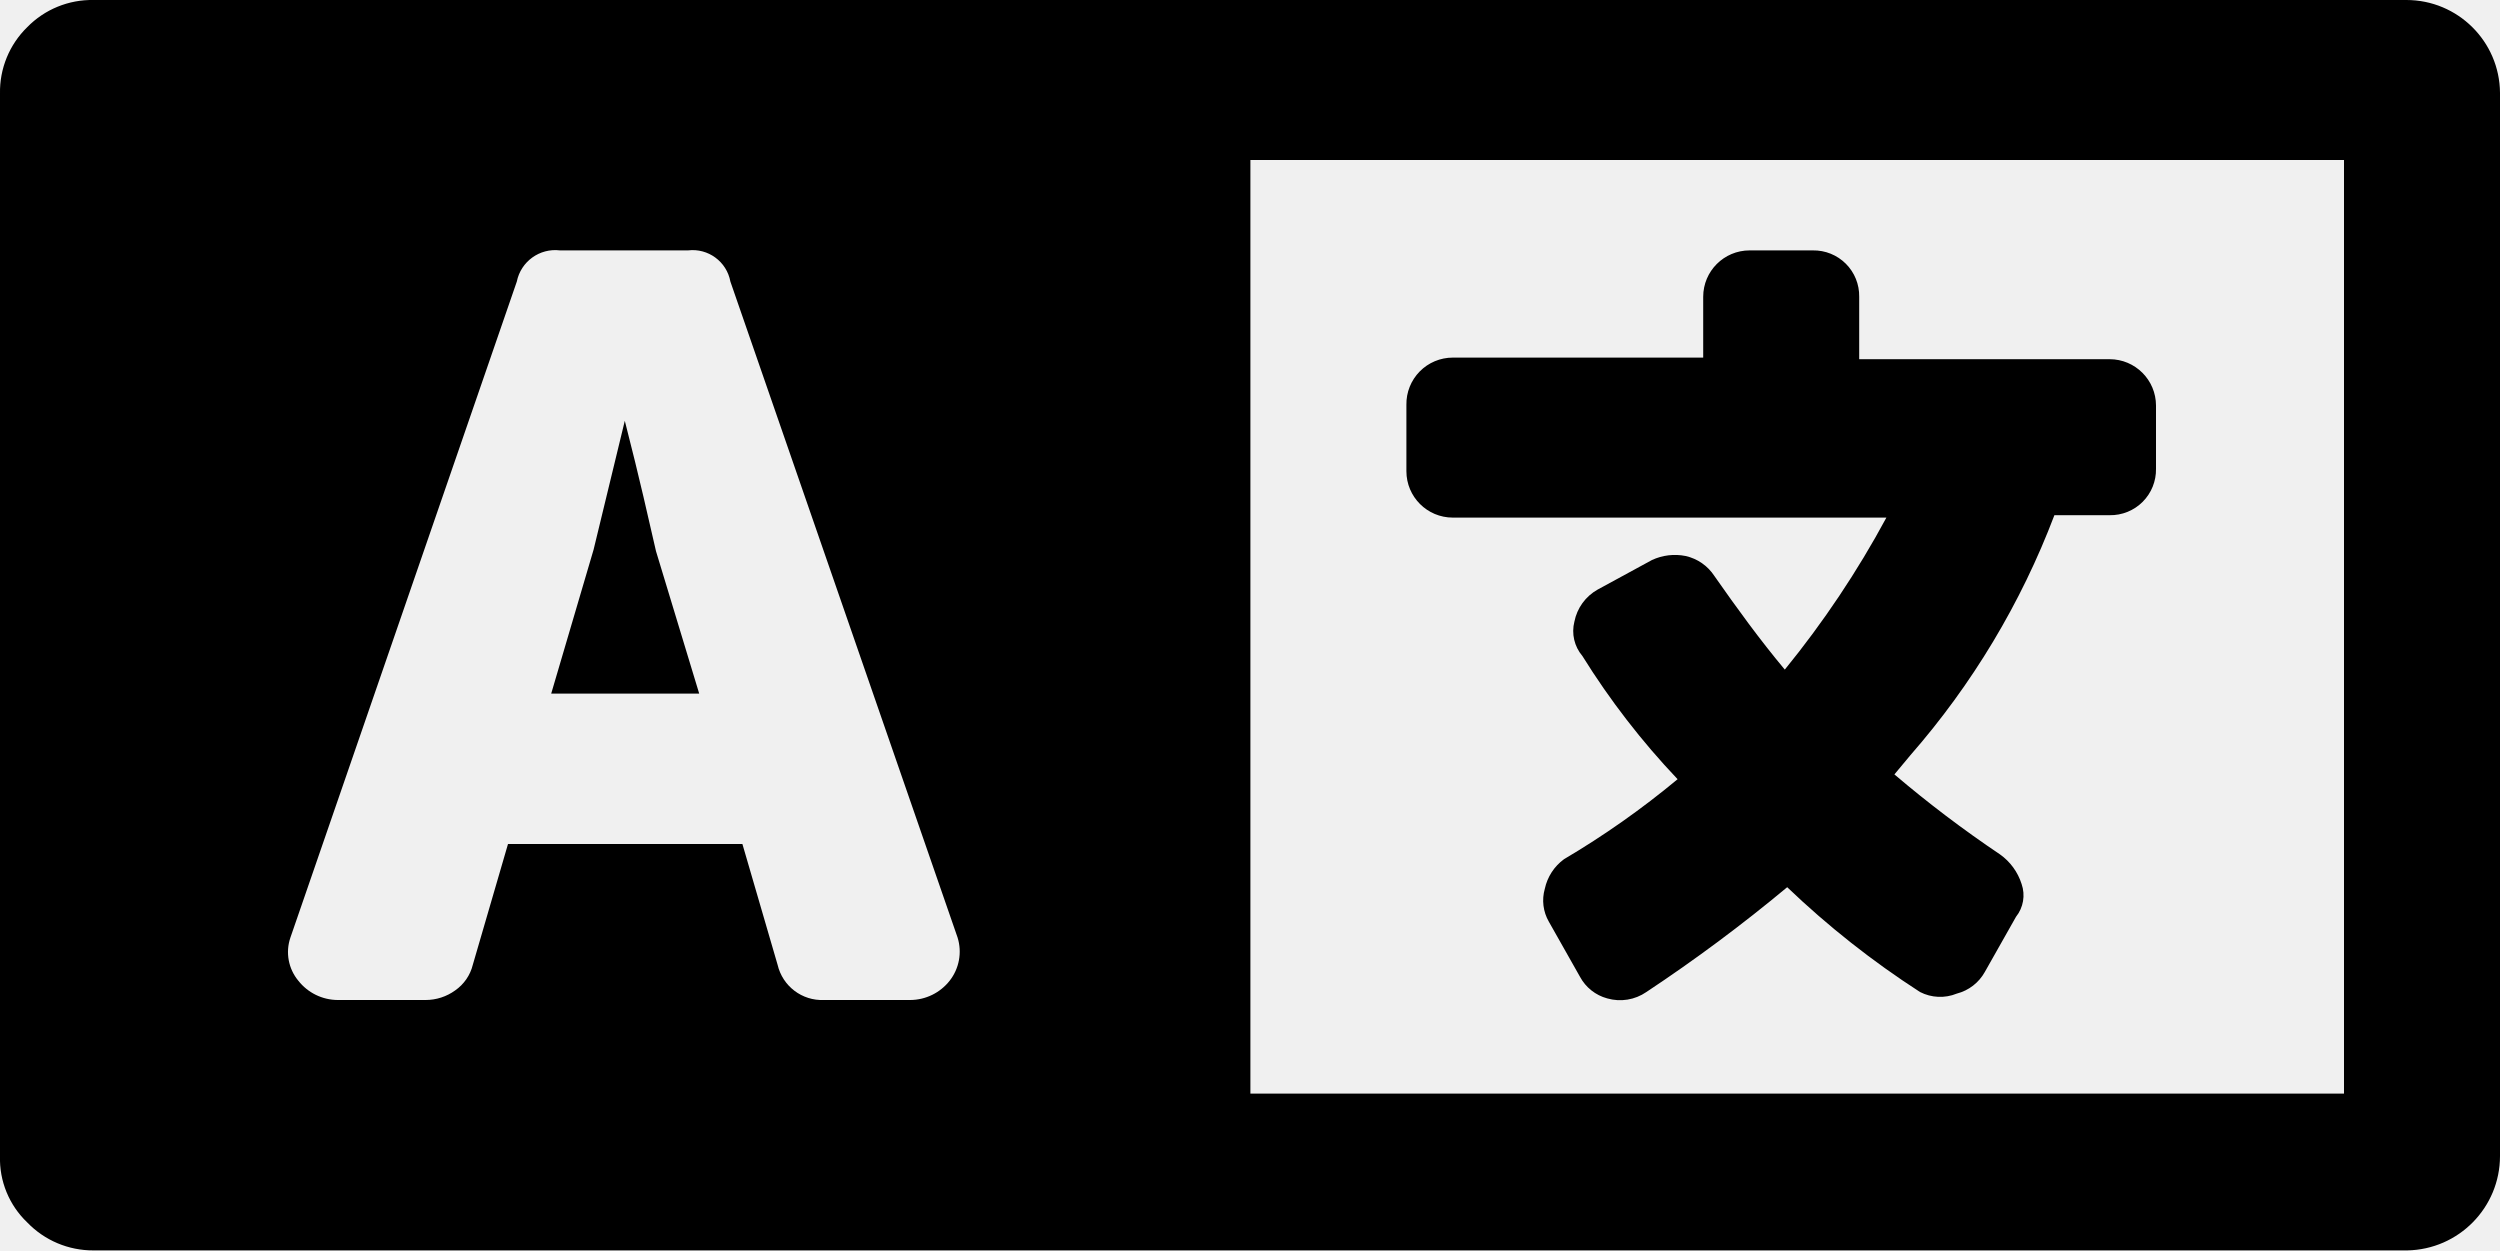
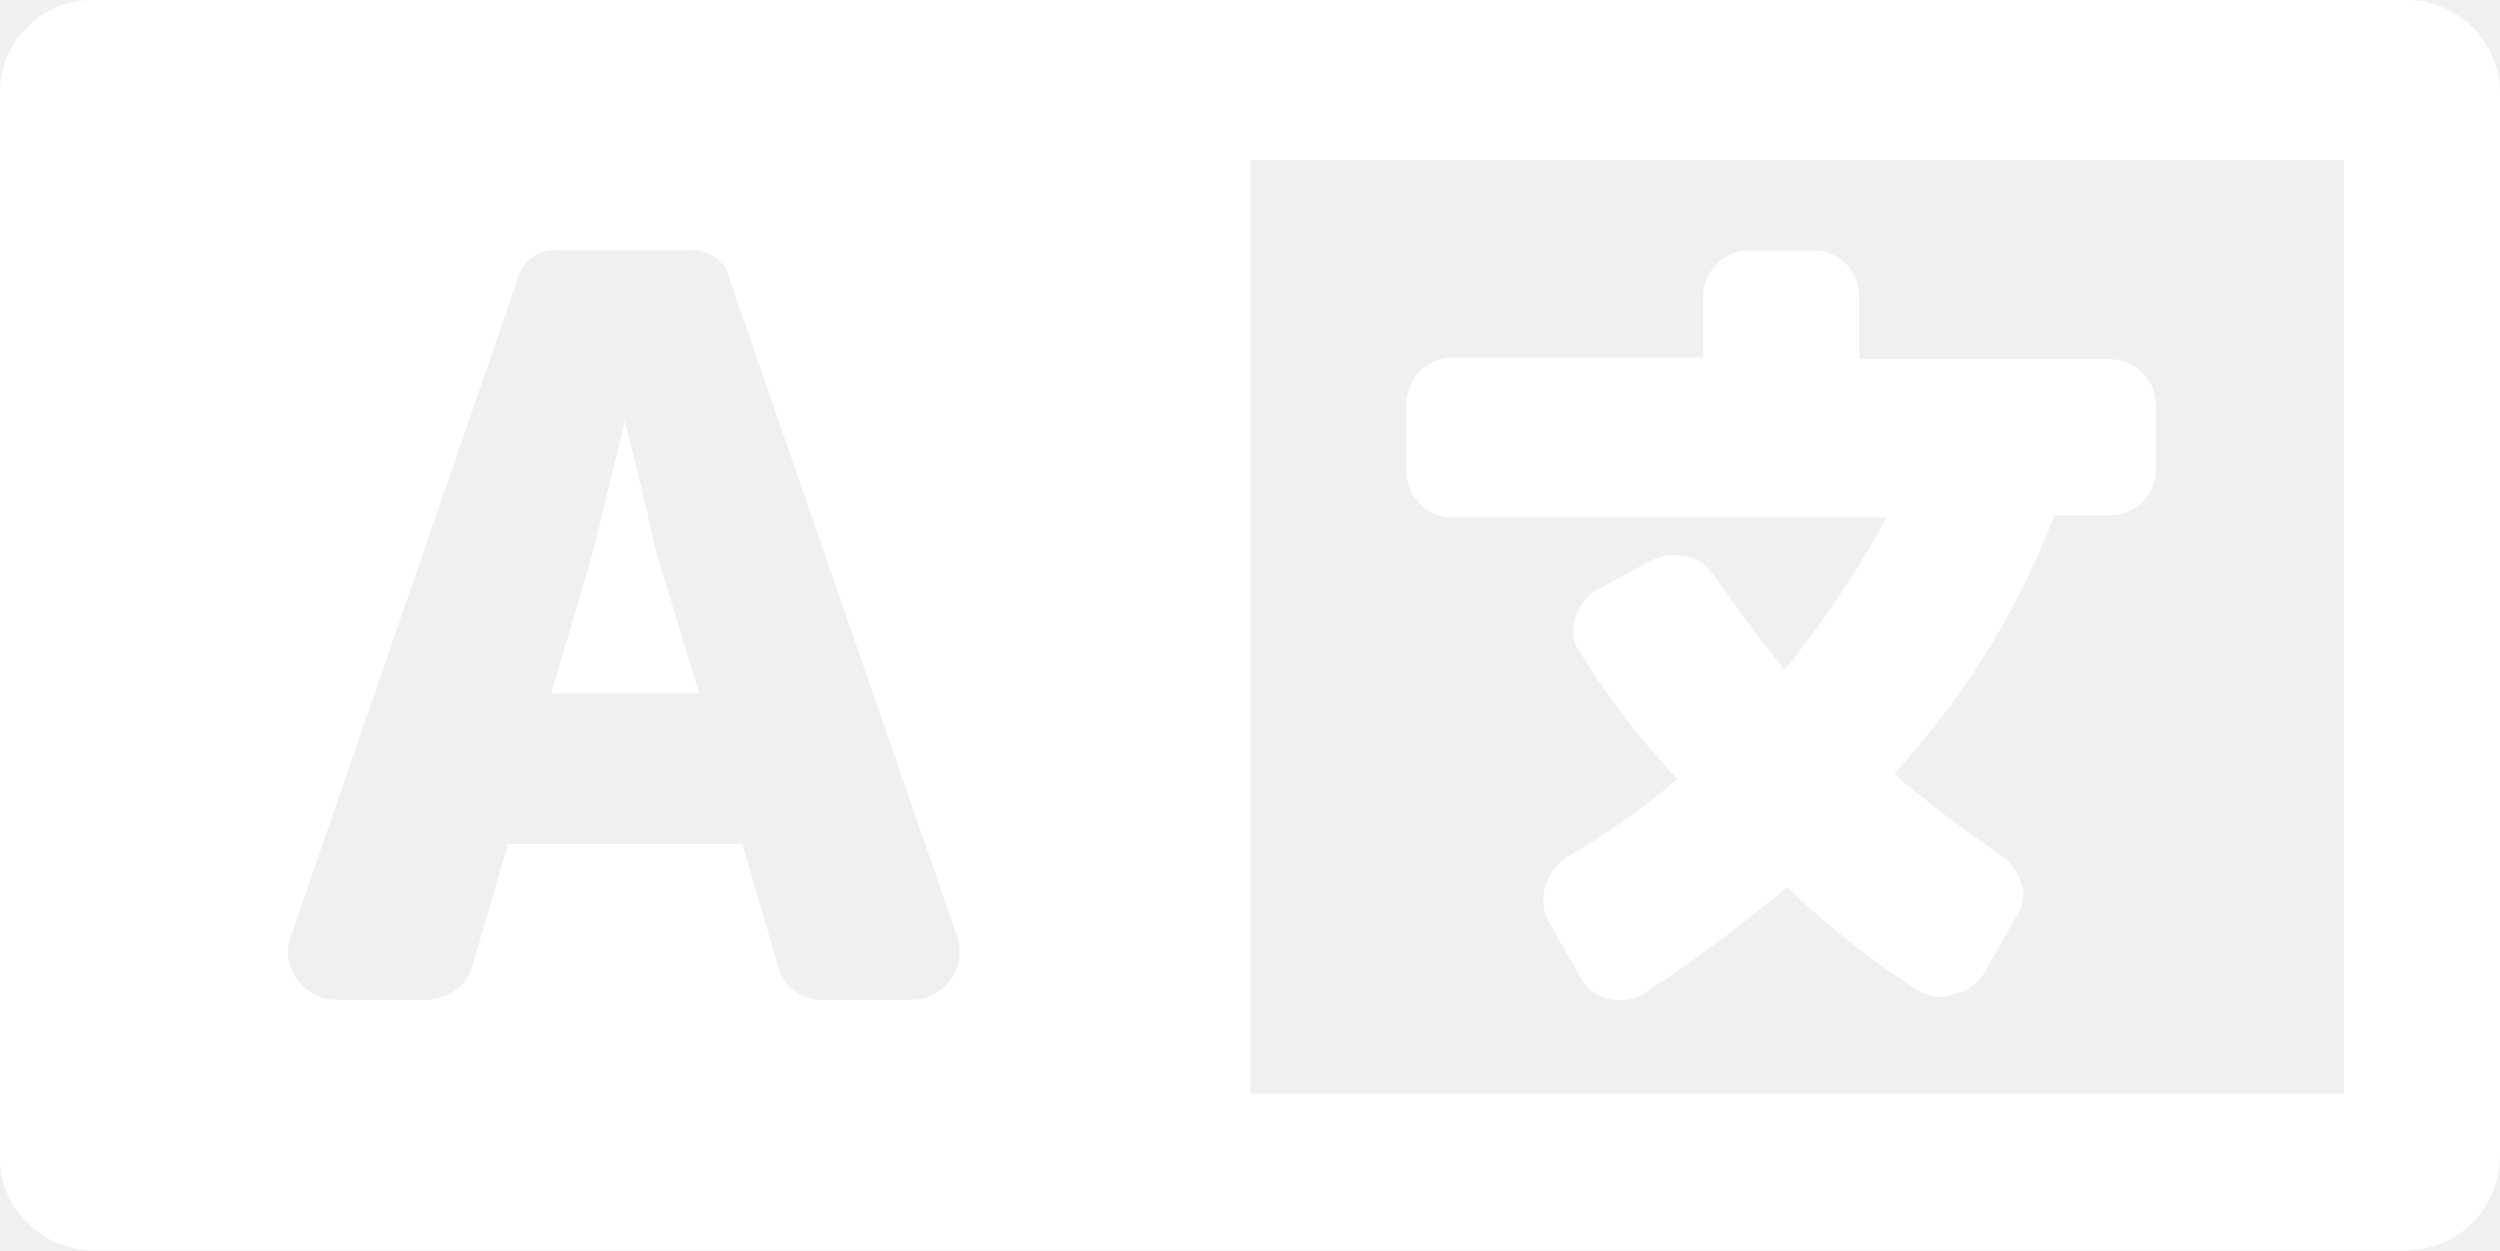
- <svg xmlns="http://www.w3.org/2000/svg" id="Layer_1" data-name="Layer 1" viewBox="0 0 31.25 15.63" fill="%23ffffff">
+ <svg xmlns="http://www.w3.org/2000/svg" id="Layer_1" data-name="Layer 1" viewBox="0 0 31.25 15.63" fill="white">
  <path id="Path_11288" data-name="Path 11288" d="M30.08,0a1.17,1.17,0,0,1,1.17,1.16h0V14.45a1.18,1.18,0,0,1-1.16,1.18H1.17a1.14,1.14,0,0,1-.83-.35A1.1,1.1,0,0,1,0,14.45V1.17A1.13,1.13,0,0,1,.34.34,1.13,1.13,0,0,1,1.17,0ZM11.38,12.5a.63.63,0,0,0,.49-.24.59.59,0,0,0,.1-.54L9.13,3.52a.48.48,0,0,0-.53-.39H7a.49.49,0,0,0-.54.39l-2.83,8.2a.56.56,0,0,0,.1.54.63.63,0,0,0,.49.24H5.32a.63.63,0,0,0,.37-.12.55.55,0,0,0,.22-.32l.44-1.51H9.28l.44,1.51a.57.57,0,0,0,.58.44ZM29.3,13.67V2H15.63V13.67Zm-20.56-5H6.89l.53-1.8.39-1.61C8,6,8.11,6.5,8.2,6.89Zm8.84-3.61a.58.58,0,0,1,.58-.59h3.13V3.71a.58.58,0,0,1,.58-.58h.79a.57.57,0,0,1,.58.58h0v.78h3.13a.58.58,0,0,1,.58.58h0v.79a.57.57,0,0,1-.58.58h-.69a9.89,9.89,0,0,1-1.8,3l-.2.24a14.61,14.61,0,0,0,1.32,1,.72.72,0,0,1,.27.37.43.43,0,0,1-.07.41l-.39.69a.56.56,0,0,1-.35.27A.55.55,0,0,1,24,12.4a11.13,11.13,0,0,1-1.66-1.31,20.06,20.06,0,0,1-1.76,1.31.58.58,0,0,1-.49.08.55.55,0,0,1-.34-.27l-.39-.69a.53.53,0,0,1-.05-.41.62.62,0,0,1,.24-.37,10.84,10.84,0,0,0,1.42-1A9.6,9.6,0,0,1,19.78,8.2a.48.48,0,0,1-.1-.43.59.59,0,0,1,.29-.4L20.65,7a.68.68,0,0,1,.42-.05.58.58,0,0,1,.36.25c.28.4.57.8.88,1.17a12.1,12.1,0,0,0,1.27-1.9H18.16a.58.58,0,0,1-.58-.58h0Z" />
</svg>
